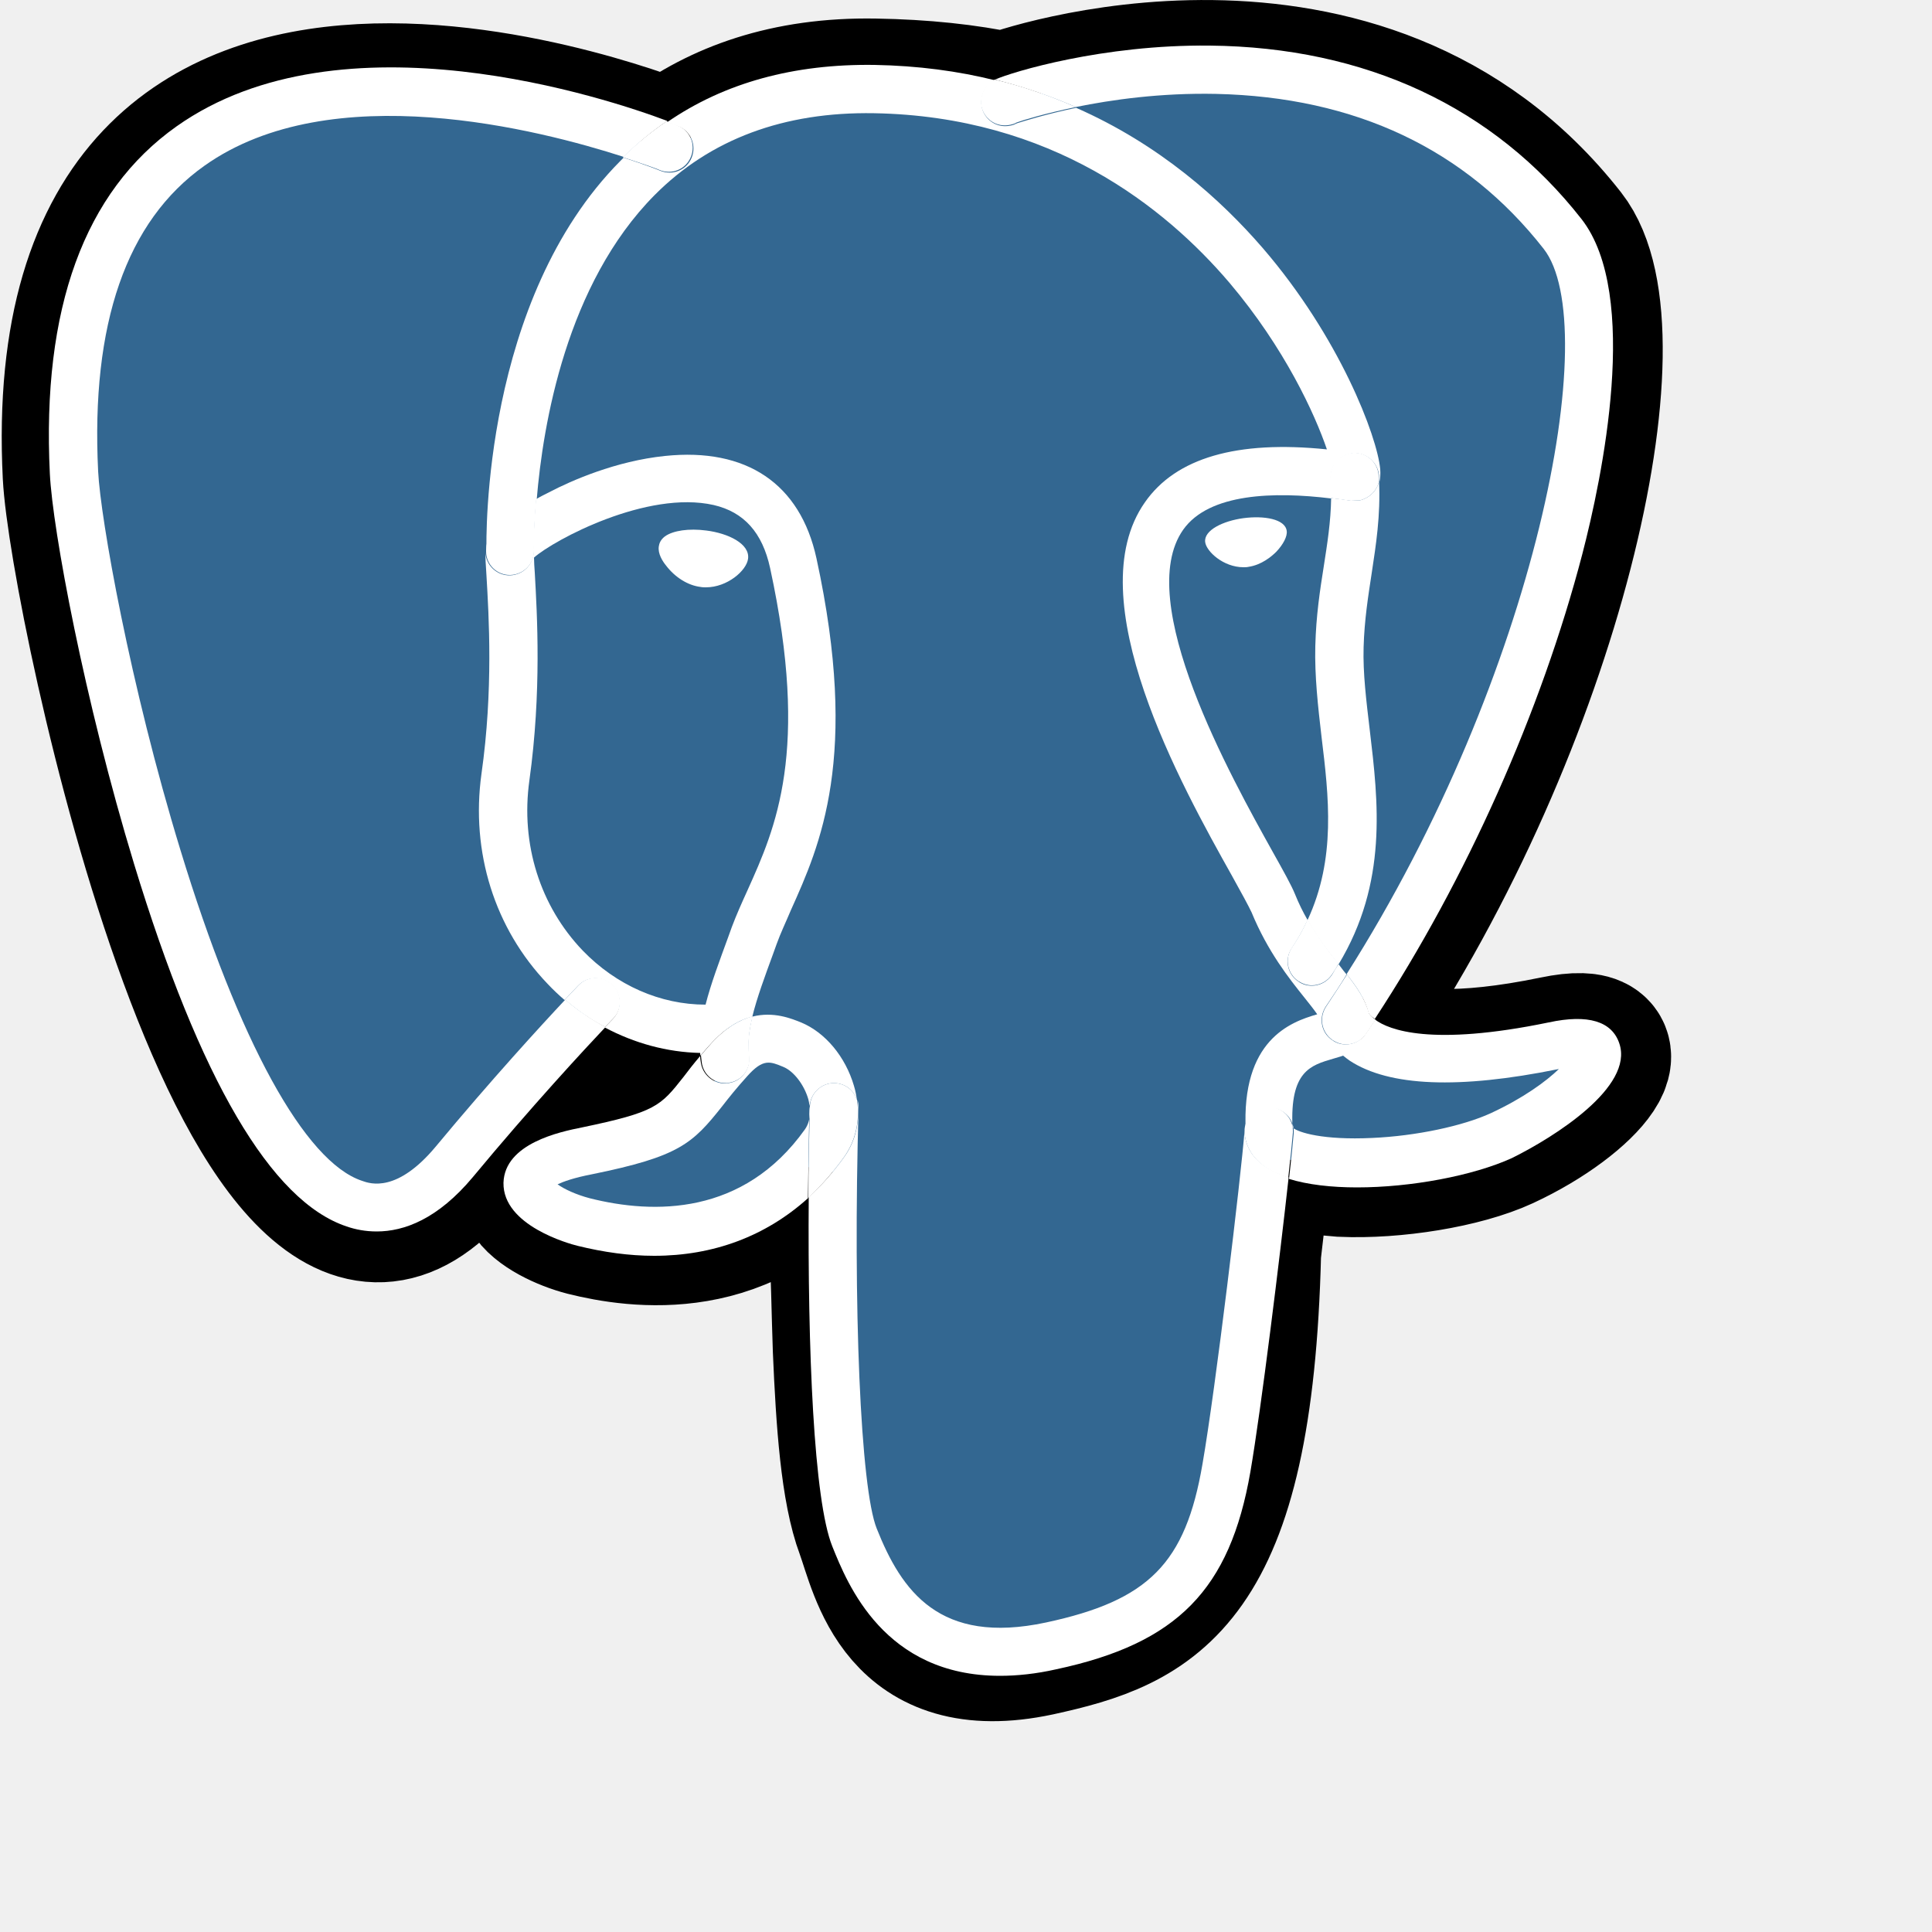
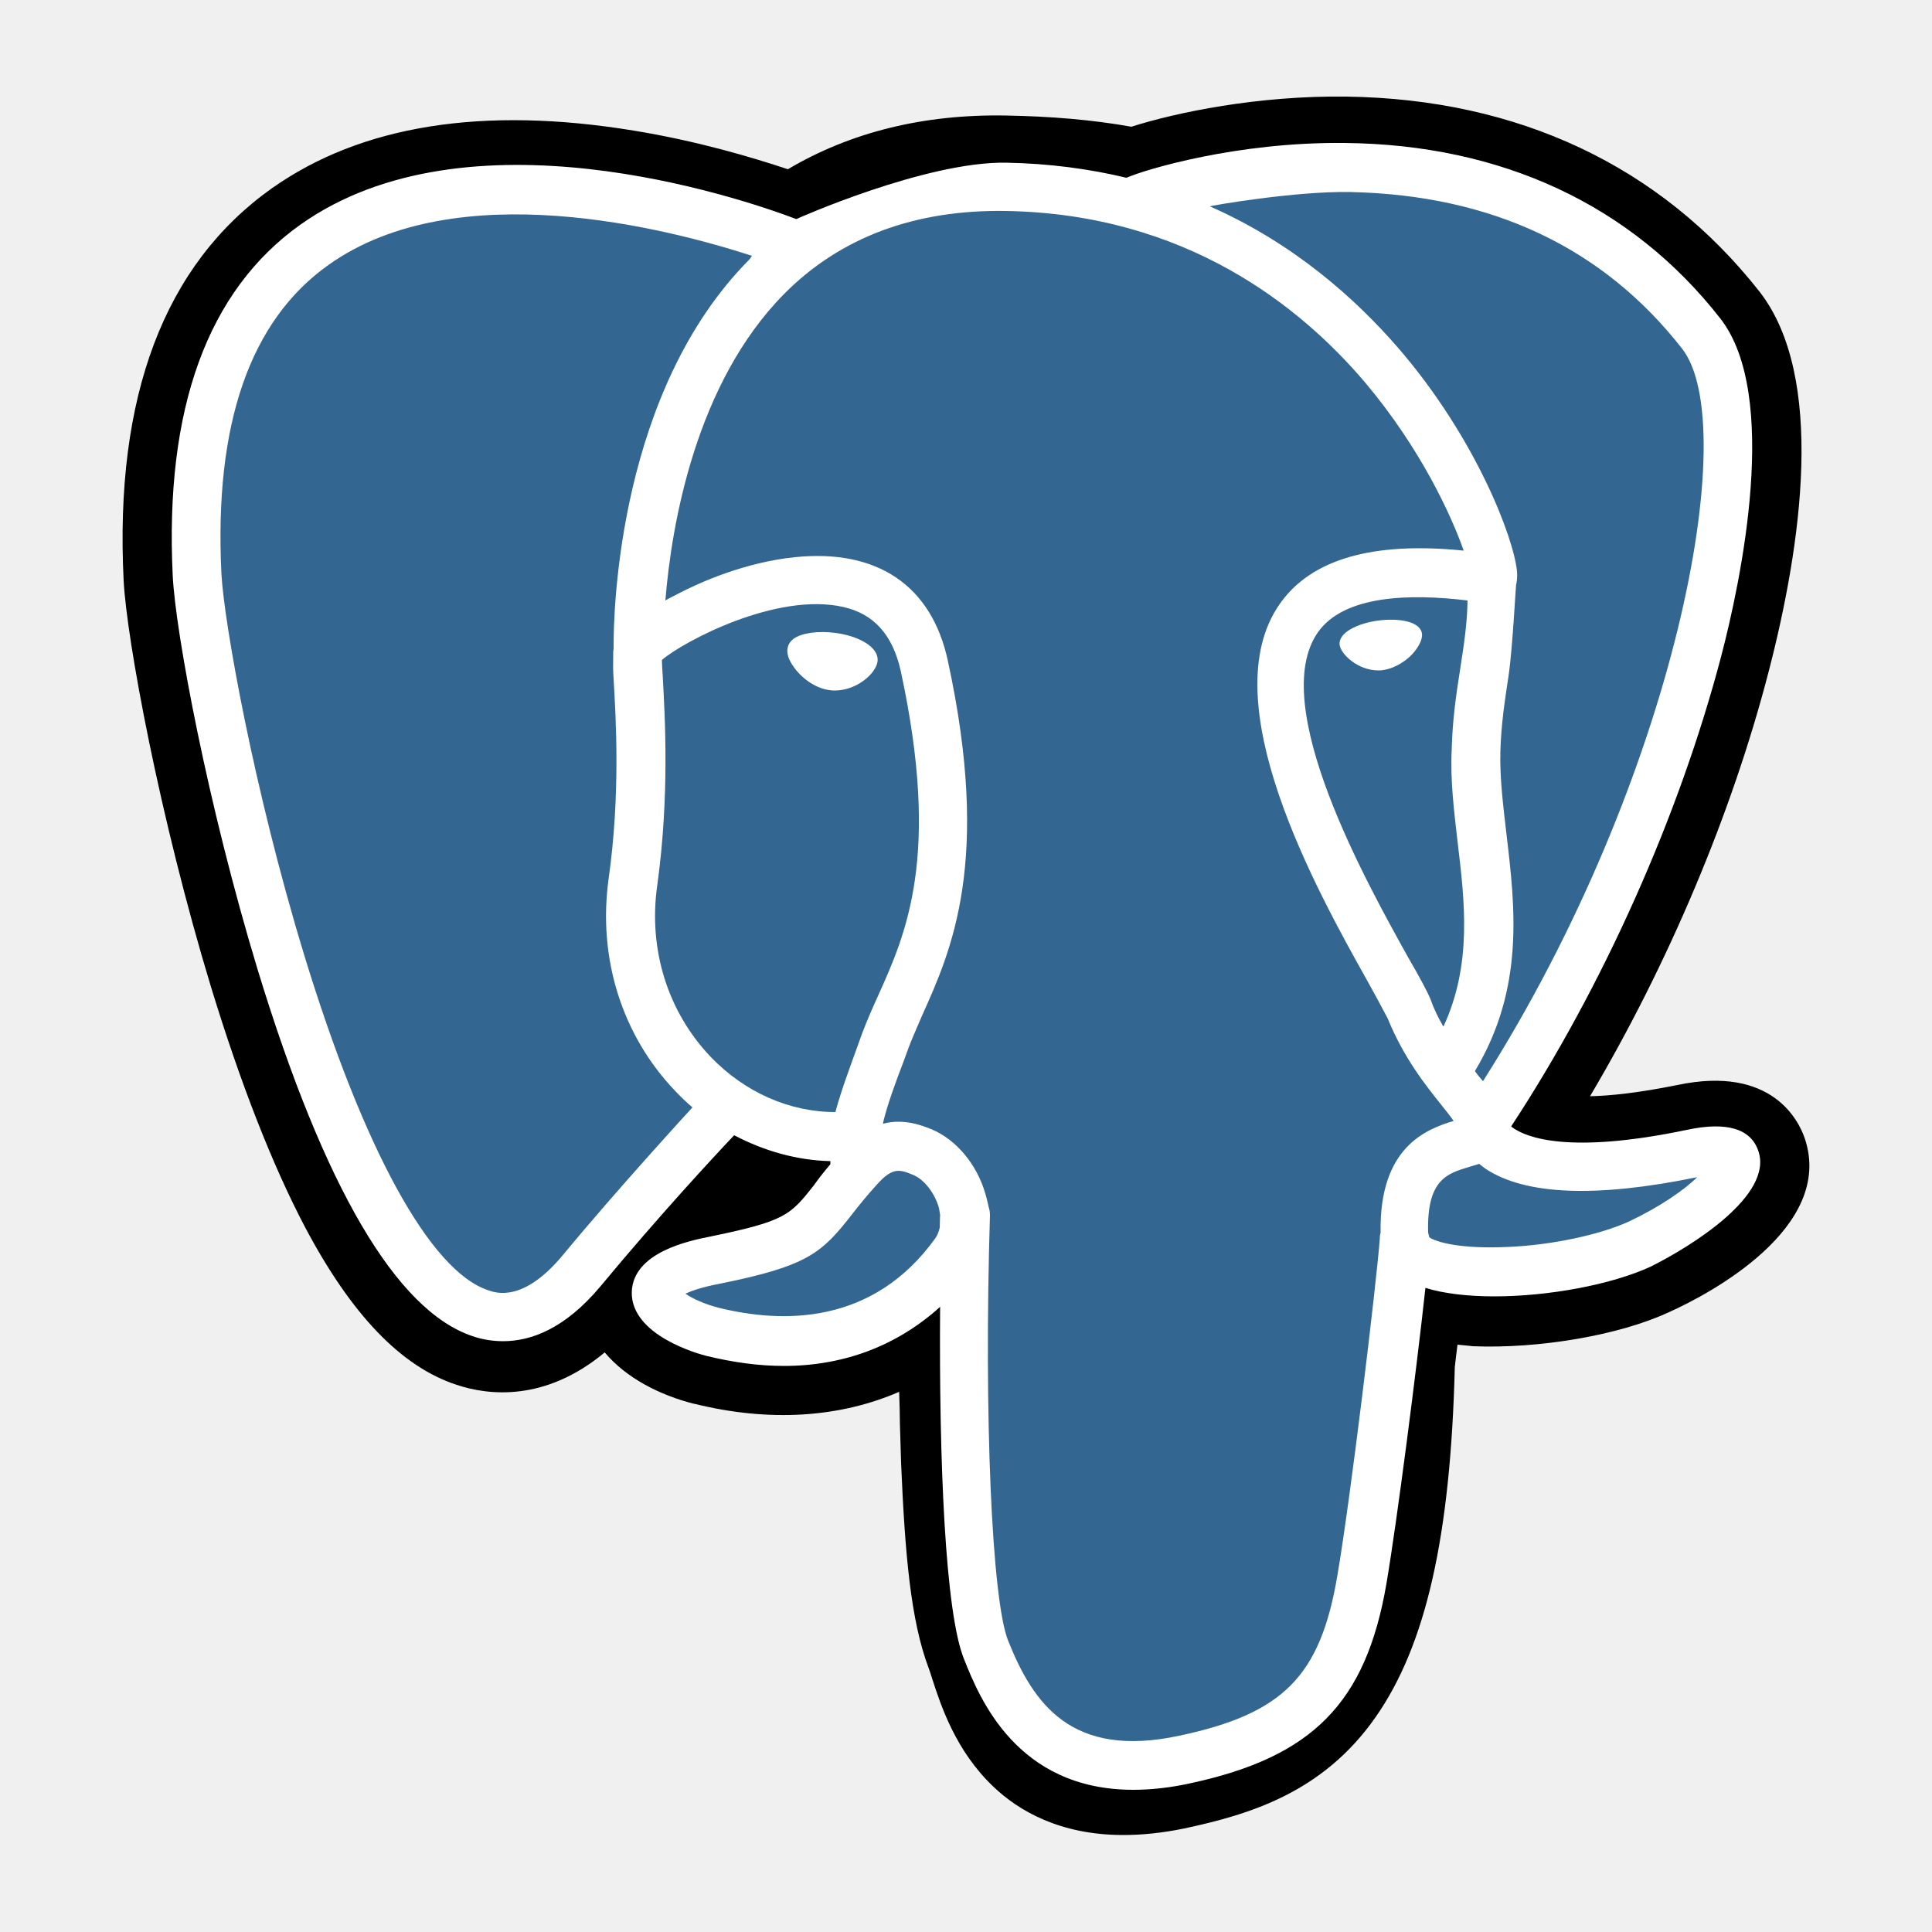
<svg xmlns="http://www.w3.org/2000/svg" width="500" height="500" viewBox="0 0 500 500">
  <style type="text/css">
-     .st0{stroke:#000000;stroke-width:37.395;}
-     .st1{fill:#336791;}
-     .st2{fill:none;}
-     .st3{fill:#FFFFFF;}
-     .st4{fill:none;stroke:#FFFFFF;stroke-width:3;stroke-linecap:round;stroke-linejoin:round;}
+     .st0{fill:#336791;}
+     .st1{fill:#FFFFFF;}
  </style>
-   <g id="orginal">
+   <g>
+     <path d="M467.1,294.7c-1.5-4.5-8.4-19.1-33-13.9c-9.9,2-17.3,2.8-22.6,2.9c20.2-34.1,36.7-73.1,46.2-109.8  c8.5-32.7,14.9-76.4-2.4-98.5C429.8,43,392.9,25.6,348.4,25c-22.9-0.3-44,4.1-55.6,7.8c-10-1.8-20.9-2.7-32.4-2.9  c-21.3-0.4-40.3,4.3-56.5,13.9c-9-3-23.3-7.3-39.9-10c-39-6.4-70.5-1.4-93.6,14.9C42.6,68.4,29.6,102.5,32,150.3  c0.8,15.2,9.3,61.3,22.6,105.1c7.7,25.2,15.9,46.1,24.3,62.1c12,22.7,24.9,36.2,39.3,40.9c8.1,2.7,22.8,4.5,38.3-8.4  c5.6,6.7,14.4,11.1,23.1,13.3h0.1c19.4,4.8,37.6,3.6,53-3.1c0.1,3.1,0.2,6.1,0.2,8.4c0.1,3.4,0.2,6.8,0.3,9.9v0.1  c1,23.6,2.5,40.8,7.1,53c0.3,0.8,0.6,1.7,0.9,2.7c2.3,7.1,6.1,18.8,15.9,28.1c6.5,6.2,17.2,12.5,33.6,12.5c4.7,0,10-0.5,15.8-1.7  c16.8-3.6,35.8-9.2,49.5-28.8c13-18.6,19.4-46.6,20.5-90.6c0.1-1.2,0.3-2.3,0.4-3.4c0.1-0.8,0.2-1.6,0.3-2.4l3.1,0.3l0.8,0.1  c17.1,0.7,37.9-2.8,50.8-8.8C442.2,335,474.8,317.8,467.1,294.7z" />
+     <path class="st0" d="M437.9,299.1c-50.8,10.5-54.4-6.8-54.4-6.8c53.6-79.6,76.1-180.6,56.8-205.4C387.5,19.6,296,51.4,294.5,52.3  l-0.5,0.1c-10-2.1-21.3-3.3-33.9-3.5c-23-0.4-40.4,6.1-53.6,16.1c0,0-163.1-67.2-155.5,84.5c1.6,32.2,46.3,244.2,99.5,180.1  c19.5-23.4,38.3-43.1,38.3-43.1c9.3,6.2,20.5,9.4,32.2,8.2l0.9-0.8c-0.3,2.9-0.2,5.8,0.4,9.1c-13.7,15.4-9.7,18-37.1,23.6  c-27.8,5.8-11.4,15.9-0.8,18.6c12.9,3.2,42.7,7.8,62.9-20.4l-0.8,3.2c5.4,4.3,9.2,28,8.5,49.5c-0.6,21.5-1,36.3,3.1,47.8  c4.2,11.5,8.5,37.4,44.5,29.7c30.1-6.5,45.8-23.1,47.9-51.1c1.5-19.8,5.1-16.9,5.3-34.7l2.8-8.4c3.2-26.9,0.5-35.6,19.1-31.5  l4.5,0.4c13.6,0.6,31.5-2.2,42-7.1C446.8,312,460.1,294.6,437.9,299.1L437.9,299.1z" />
+     <g>
+       <path class="st1" d="M227.1,171.2c0.5-3.9-5.3-6.7-10.9-7.4c-4.5-0.6-8.7,0-10.8,1.5c-1.2,0.9-1.5,1.9-1.6,2.6   c-0.3,1.9,1,3.9,1.9,5.1c2.3,3,5.7,5.2,9,5.6c0.5,0.1,1,0.1,1.4,0.1C221.7,178.7,226.7,174.3,227.1,171.2z" />
+       <path class="st1" d="M356.7,160.6c-5.3,0.7-10.4,3.1-10,6.3c0.3,2.4,4.7,6.6,10,6.6c0.4,0,0.9,0,1.3-0.1c3.4-0.5,6.1-2.7,7.3-3.9   c1.8-1.9,2.9-4,2.7-5.5C367.6,160.8,362,159.9,356.7,160.6z" />
+       <path class="st1" d="M455.1,298c-1.9-5.9-8.2-7.8-18.5-5.6c-30.6,6.4-41.7,2-45.3-0.7c-0.2-0.2-0.2-0.2-0.2-0.2   C415,255.1,434.6,211,445.4,170c5.2-19.8,15.3-67.8-0.2-87.6c-22.9-29.3-56.5-45-97.2-45.4c-28-0.3-51.6,6.9-56.2,8.9   c-0.1,0-0.2,0.1-0.3,0.1c-9.6-2.3-20-3.7-31.2-3.9c-20.9-0.3-54.3,14.6-54.2,14.6c-15.3-5.8-85.1-29.2-128.3,1.4   C53.7,75.2,42.6,105.8,44.7,149c0.7,14.5,9,59.2,22,102c17.2,56.4,35.9,88.2,55.6,94.8c2.3,0.8,5,1.3,7.9,1.3   c7.2,0,16-3.2,25.2-14.2c15.1-18.2,29.2-33.4,34.6-39.1c7.8,4.1,16.3,6.5,24.9,6.7c0,0.1,0,0.6,0,0.8c-1.7,2-3.1,3.8-4.3,5.5   c-6.1,7.7-7.3,9.2-26.7,13.2c-5.6,1.1-20.1,4.1-20.4,14.4c-0.2,11.2,17.3,16,19.3,16.5c7,1.7,13.6,2.6,20.1,2.6   c15.6,0,29.3-5.3,40.3-15.2l0.1-0.1c-0.3,40,1.3,79.2,6.2,91.2c3.9,9.8,13.5,33.8,43.8,33.8c4.4,0,9.4-0.5,14.8-1.7   c31.6-6.8,45.4-20.8,50.7-51.6c2.8-16.5,7.8-55.5,10.1-76.6c4.8,1.5,11.1,2.2,17.8,2.2c14,0,30.3-3,40.5-7.7   C438.2,322.3,458.8,309.3,455.1,298z M349.6,49.7c36.5,0.8,65.3,14.4,85.7,40.5c15.7,20-1.6,111-51.5,189.6c0,0-1-1.1-1.5-1.8   c-0.2-0.3-0.4-0.5-0.6-0.8c12.9-21.4,10.4-42.5,8.2-61.1c-0.9-7.7-1.8-15-1.6-21.7c0.2-7.2,1.2-13.4,2.1-19.4   c1.1-7.4,1.9-24.3,2-23.8c0.2-0.9,0.3-2,0.2-3.3c-0.8-8.6-10.6-34.5-30.7-57.8c-11-12.7-27-27.1-48.8-36.7   C313,53.3,335.1,49.4,349.6,49.7z M377.2,217.7c1.9,15.8,3.8,31.8-3.6,47.9v-0.1c0,0,0,0.1-0.1,0.1c-1.2-2.1-2.3-4.2-3.2-6.8   c-0.9-2.2-2.9-5.9-5.8-10.9c-10.9-19.6-36.6-65.6-23.4-84.3c6.8-9.6,23.8-10,38.7-8.2c-0.1,6.3-1,11.8-1.9,17.7   c-1,6.4-2,12.9-2.2,20.9C375.3,201.8,376.3,209.9,377.2,217.7z M145.6,324.9c-10.1,12.1-17.1,9.8-19.3,9   c-15-5-32.2-36.5-47.5-86.5c-13.2-43.2-20.9-86.8-21.5-99c-1.9-38.6,7.4-65.5,27.8-79.9c33.1-23.5,87.6-9.4,109.5-2.3   c0,0-0.5,0.8-0.8,1.1c-33.5,33.8-35.1,90.1-35,100.6c-0.1,0.5-0.1,0.9-0.1,1.2v0.1v0.1c0,3.5-0.1,3.6,0.1,6.4   c0.6,10.4,1.8,29.8-1.3,51.8c-2.8,20.4,3.4,40.4,17.3,54.9c1.4,1.5,2.9,2.9,4.4,4.2C179.2,286.6,159.8,307.7,145.6,324.9z    M184,273.6c-11.1-11.6-16.3-27.8-13.9-44.5c3.2-23.2,2-43.4,1.4-54.4c-0.1-1.5-0.2-2.8-0.2-3.9c5.3-4.6,29.6-17.7,47-13.7   c7.9,1.8,12.7,7.2,14.8,16.5c10.4,48,1.4,68-5.9,84.2c-1.5,3.3-2.9,6.5-4.1,9.7l-0.9,2.5c-2.3,6.4-4.5,12.2-6,17.8   C204.3,287.8,192.8,282.7,184,273.6z M243.2,317.7L243.2,317.7c-0.2,0.9-0.5,1.8-1.1,2.7c-16.1,22.5-39.5,22.2-56.3,18   c-3.4-0.9-6.6-2.3-8.4-3.6c1.5-0.7,4.2-1.7,9-2.6c22.8-4.6,26.3-8,34-17.8c1.7-2.2,3.7-4.7,6.6-7.9c4.1-4.6,6-3.8,9.4-2.4   c2.7,1.1,5.5,4.6,6.6,8.5c0.1,0.5,0.2,1.1,0.3,1.8C243.3,314.5,243.2,316.7,243.2,317.7z M357.3,319c-0.1,0.4-0.2,0.8-0.2,1.2   c0,0.1,0,0.2,0,0.3c-0.9,11.9-7.6,67.6-11,87.3c-4.4,26-14,35.7-40.9,41.4c-27.9,6-37.8-8.3-44.3-24.6   c-4.2-10.5-6.3-57.9-4.7-110.1c0-0.7-0.1-1.4-0.3-2c0,0-0.5-2.3-0.9-3.6c-2.2-7.6-7.5-13.9-13.8-16.6c-2.5-1-7.2-2.9-12.6-1.5   v-0.1h-0.1c1.2-5,3.2-10.4,5.5-16.4l0.9-2.5c1-2.8,2.4-5.8,3.7-8.9c7.6-16.9,18-39.9,6.7-91.9c-4.2-19.5-18.3-29-39.6-26.8   c-12.8,1.3-24.6,6.5-30.3,9.5c-1.1,0.6-2.2,1.1-3.2,1.7c1.6-19.8,7.9-56.3,30.8-79.4c14.5-14.6,33.8-21.8,57.4-21.4   c46.4,0.8,76.1,24.6,92.9,44.4c14.4,17.1,22.3,34.4,25.5,43.5c-23.5-2.4-39.5,2.2-47.6,13.8c-17.7,25.2,9.6,74.2,22.7,97.6   c2.4,4.3,4.4,8.1,5.2,9.6c4.2,10.3,9.8,17.3,13.8,22.3c1.2,1.5,2.4,3,3.3,4.3C369.2,292.2,356.9,296.8,357.3,319z M421.4,316.2   c-7.3,3.3-19.5,6-31,6.5c-12.2,0.6-18.7-1.2-20.5-2.5c-0.1-0.4-0.3-1.2-0.3-1.2c-0.4-13.8,5-15.3,10.6-17c0.9-0.3,1.8-0.5,2.6-0.8   c0.5,0.4,1.1,0.9,1.7,1.3c10.3,6.8,28.6,7.5,54.5,2.2c0.1,0,0.2,0,0.3-0.1C435.9,307.9,429.9,312.2,421.4,316.2z" />
+     </g>
  </g>
-   <path class="st0" d="M323.2,324.2c2.8-23.6,2-27.1,19.6-23.2l4.5,0.4c13.5,0.6,31.2-2.2,41.6-7c22.4-10.4,35.6-27.7,13.6-23.1 c-50.3,10.4-53.8-6.7-53.8-6.7c53.1-78.8,75.3-178.8,56.1-203.3C352.5-5.5,262,26,260.5,26.9L260,27c-9.9-2.1-21.1-3.3-33.6-3.5 c-22.8-0.4-40,6-53.1,15.9c0,0-161.4-66.5-153.9,83.6c1.6,31.9,45.8,241.7,98.5,178.3c19.3-23.2,37.9-42.7,37.9-42.7 c9.2,6.1,20.3,9.3,31.9,8.1l0.9-0.8c-0.3,2.9-0.2,5.7,0.4,9c-13.6,15.2-9.6,17.8-36.7,23.4c-27.5,5.7-11.3,15.7-0.8,18.4 c12.8,3.2,42.3,7.7,62.3-20.2l-0.8,3.2c5.3,4.3,5,30.6,5.7,49.5c0.8,18.8,2,36.4,5.9,46.8c3.8,10.4,8.4,37,44,29.4 C298.3,418.9,321.1,409.8,323.2,324.2" />
-   <path class="st1" d="M402.4,271.2c-50.3,10.4-53.8-6.7-53.8-6.7c53.1-78.8,75.3-178.8,56.2-203.3C352.5-5.5,262,26,260.5,26.9 L260,27c-9.9-2.1-21.1-3.3-33.6-3.5c-22.8-0.4-40,6-53.1,15.9c0,0-161.4-66.5-153.9,83.6c1.6,31.9,45.8,241.7,98.5,178.3 c19.3-23.2,37.9-42.7,37.9-42.7c9.2,6.1,20.3,9.3,31.9,8.1l0.9-0.8c-0.3,2.9-0.2,5.7,0.4,9c-13.6,15.2-9.6,17.8-36.7,23.4 c-27.5,5.7-11.3,15.7-0.8,18.4c12.8,3.2,42.3,7.7,62.3-20.2l-0.8,3.2c5.3,4.3,9.1,27.7,8.4,49c-0.6,21.3-1,35.9,3.1,47.3 c4.2,11.4,8.4,37,44,29.4c29.8-6.4,45.3-22.9,47.4-50.6c1.5-19.6,5-16.7,5.2-34.3l2.8-8.3c3.2-26.6,0.5-35.2,18.9-31.2l4.5,0.4 c13.5,0.6,31.2-2.2,41.6-7C411.2,284,424.4,266.7,402.4,271.2L402.4,271.2z" />
-   <g>
-     <path class="st2" d="M52.8,42.9c-20.2,14.3-29.4,40.9-27.5,79.1c0.6,12.1,8.2,55.1,21.3,98c15.1,49.5,32.2,80.7,47,85.6  c2.3,0.8,9.2,3.1,19.1-8.9c14.1-17,27.4-31.4,33.4-37.9c-1.5-1.3-3-2.7-4.4-4.2c-13.7-14.3-19.9-34.1-17.1-54.3  c3-21.8,1.9-41,1.3-51.3c-0.2-2.8-0.3-4.9-0.3-6.3c-0.1-3.8-0.9-65.1,34.6-101.1c0.3-0.3,0.6-0.6,0.9-0.9  C139.6,33.6,85.7,19.7,52.8,42.9z" />
-     <path class="st2" d="M172.2,117.9c21.1-2.2,35.1,7.2,39.2,26.5c11.1,51.5,0.9,74.4-6.6,91c-1.4,3.1-2.7,6-3.7,8.8l-0.9,2.5  c-2.2,5.9-4.3,11.4-5.4,16.3c5.5-1.4,10.1,0.5,12.6,1.5c6.3,2.6,11.6,8.9,13.7,16.4c0.4,1.2,0.6,2.4,0.8,3.7c0.2,0.6,0.3,1.3,0.3,2  c-1.4,51.8,0.6,98.6,4.7,109c6.4,16.1,16.2,30.2,43.8,24.3c26.6-5.7,36.1-15.3,40.5-41c3.4-19.5,10-74.6,10.9-86.4  c-1.2-23.5,11.5-28.2,18.5-30.2c-0.9-1.3-2.1-2.8-3.3-4.3c-4-5-9.5-11.8-13.7-22.1c-0.6-1.6-2.7-5.3-5.1-9.5  c-13-23.3-40-71.7-22.5-96.6c8-11.5,23.8-16.1,47.1-13.7C340,107,332.3,89.9,318,73c-16.6-19.6-46-43.2-92-43.9  c-23.3-0.4-42.4,6.8-56.8,21.2c-22.8,23-28.9,59.3-30.5,78.8c1.1-0.6,2.2-1.2,3.4-1.8C148,124.4,159.5,119.2,172.2,117.9z" />
-     <path class="st2" d="M202.6,276.1c-3.4-1.4-5.2-2.2-9.3,2.4c0,0,0,0,0,0c-2.7,3.1-4.7,5.6-6.5,7.8c-7.6,9.7-11.1,12.9-33.7,17.6  c-4.7,1-7.3,1.9-8.9,2.6c1.8,1.2,4.9,2.7,8.3,3.6c16.6,4.2,39.8,4.4,55.7-17.8c1.9-2.6,1.3-6,0.8-7.8  C208,280.7,205.3,277.2,202.6,276.1z" />
-     <path class="st2" d="M189.4,240c1.2-3.2,2.6-6.3,4.1-9.6c7.2-15.9,16.1-35.7,5.8-83.3c-2-9.2-6.8-14.5-14.6-16.3  c-17.2-3.9-41.3,9-46.5,13.6c0,1,0.1,2.4,0.2,3.9c0.6,10.8,1.8,30.8-1.4,53.8c-2.3,16.4,2.7,32.4,13.8,44  c8.7,9.1,20.1,14.1,31.8,14.1c1.3-5.5,3.5-11.4,5.9-17.6L189.4,240z M181.2,152c-3.3-0.5-6.6-2.5-8.9-5.5c-0.8-1.1-2.1-3.1-1.9-5  c0.1-0.7,0.5-1.7,1.6-2.6c2.1-1.6,6.2-2.2,10.7-1.5c5.6,0.8,11.3,3.4,10.7,7.4c-0.4,3.2-5.4,7.4-10.9,7.4  C182.2,152.1,181.7,152,181.2,152z" />
-     <path class="st2" d="M342.1,190.5c-0.9-7.7-1.9-15.7-1.6-23.4c0.3-7.9,1.3-14.4,2.2-20.7c0.9-5.8,1.7-11.4,1.9-17.6  c-14.7-1.8-31.6-1.4-38.3,8.1c-13,18.5,12.4,64,23.2,83.4c2.8,5,4.8,8.6,5.7,10.8c1,2.5,2.1,4.7,3.3,6.8  C345.9,222.2,344,206.1,342.1,190.5z M330.3,142.9c-1.2,1.3-3.7,3.4-7.2,3.9c-0.4,0.1-0.9,0.1-1.3,0.1c-5.2,0-9.5-4.1-9.9-6.5  c-0.4-3.1,4.6-5.5,9.9-6.2c5.2-0.7,10.7,0.2,11.2,3.3l0,0C333.2,138.8,332.1,140.9,330.3,142.9z" />
-     <path class="st2" d="M349.4,274.6c-0.6-0.4-1.2-0.8-1.7-1.3c-0.9,0.3-1.7,0.5-2.6,0.8c-5.8,1.6-11.2,3.1-10.5,17.8  c1.5,1.2,7.9,3.3,20.6,2.7c11.5-0.5,23.5-3,30.7-6.4c8.4-3.9,14.3-8.2,17.7-11.5c-0.1,0-0.2,0-0.3,0.1  C377.7,282,359.6,281.3,349.4,274.6z" />
-     <path class="st2" d="M399.5,64.5c-20.2-25.8-48.8-39.3-84.8-40.1c-14.2-0.3-27,1.5-36.3,3.4c21.6,9.5,37.5,23.7,48.3,36.3  c19.9,23.1,29.6,48.7,30.4,57.2c0.1,1.3,0,2.4-0.2,3.3c0.3,8.9-0.8,16.4-1.9,23.7c-0.9,5.9-1.9,12-2.1,19.2  c-0.2,6.7,0.6,13.9,1.6,21.5c2.2,18.5,4.7,39.4-8,60.4c0.2,0.3,0.4,0.5,0.6,0.8c0.5,0.6,1,1.3,1.5,1.9  C398,174.4,415,84.3,399.5,64.5z" />
-     <path class="st3" d="M182.8,137.3c-4.5-0.6-8.6,0-10.7,1.5c-1.2,0.9-1.5,1.9-1.6,2.6c-0.3,1.9,1,3.9,1.9,5c2.3,3,5.6,5.1,8.9,5.5  c0.5,0.1,1,0.1,1.4,0.1c5.5,0,10.5-4.3,10.9-7.4C194.1,140.7,188.4,138,182.8,137.3z" />
-     <path class="st3" d="M182.5,139.3c-5.2-0.7-9.7,0.3-10,2.4h0c-0.3,2,3.7,7.5,9,8.2c5.2,0.7,9.7-3.5,10-5.6  C191.8,142.3,187.8,140.1,182.5,139.3z M181.8,147.8c-3.9-0.5-6.9-4.4-7.2-5.8c0.7-0.5,3.4-1.3,7.6-0.7c4.3,0.6,6.7,2.1,7.2,2.8  C188.9,145.3,185.7,148.4,181.8,147.8z" />
-     <path class="st3" d="M333,137.4L333,137.4c-0.4-3.1-5.9-4-11.2-3.3c-5.2,0.7-10.3,3.1-9.9,6.2c0.3,2.4,4.7,6.5,9.9,6.5  c0.4,0,0.9,0,1.3-0.1c3.4-0.5,6-2.7,7.2-3.9C332.1,140.9,333.2,138.8,333,137.4z" />
-     <path class="st3" d="M331.9,137.5c-0.3-2-4.8-3.1-10-2.4c-5.2,0.7-9.3,3-9,5c0.3,2,4.8,6.3,10,5.6  C328.2,145,332.2,139.6,331.9,137.5L331.9,137.5z M328.8,141.4c-1,1.1-3.1,2.9-6,3.3c-4.7,0.7-8.6-3.3-8.8-4.7  c-0.1-0.9,2.6-3.1,8.1-3.8c1.1-0.2,2.2-0.2,3.1-0.2c3.6,0,5.6,1,5.7,1.7C331,138.2,330.4,139.8,328.8,141.4z" />
-     <path class="st3" d="M322.1,293c0-0.2,0-0.3,0-0.5c-0.9,11.8-7.5,66.9-10.9,86.4c-4.4,25.7-13.9,35.3-40.5,41  c-27.6,5.9-37.4-8.2-43.8-24.3c-4.2-10.4-6.2-57.3-4.7-109c0-0.7-0.1-1.4-0.3-2c0.7,5.5-0.4,10.6-3.4,14.8  c-2.8,3.9-5.9,7.4-9.2,10.4c-0.3,39.6,1.3,78.5,6.1,90.4c3.9,9.7,13.4,33.5,43.4,33.5c4.4,0,9.3-0.5,14.6-1.7  c31.3-6.7,44.9-20.6,50.2-51.1c2.8-16.3,7.6-55.3,9.9-76.2c-1.9-0.6-3.5-1.3-4.9-2.1C323.2,299.6,322.2,295.3,322.1,293z" />
-     <path class="st3" d="M112.8,296.7c-10,12-16.9,9.7-19.1,8.9c-14.8-4.9-31.9-36.1-47-85.6c-13.1-42.8-20.7-85.9-21.3-98  c-1.9-38.2,7.3-64.8,27.5-79.1c32.8-23.3,86.8-9.3,108.5-2.3c3.5-3.5,7.3-6.6,11.3-9.3c-15.1-5.7-84.2-28.9-127,1.4  c-23.9,16.9-34.9,47.2-32.8,89.9c0.7,14.4,8.9,58.6,21.8,101c17,55.8,35.5,87.3,55,93.8c2.3,0.8,4.9,1.3,7.8,1.3  c7.1,0,15.8-3.2,24.9-14.1c15-18.1,29.1-33.3,34.3-38.8c-3.7-2-7.2-4.3-10.4-7.1C140.1,265.3,126.9,279.7,112.8,296.7z" />
-     <path class="st3" d="M314.7,24.3c36.1,0.8,64.6,14.3,84.8,40.1c15.5,19.8-1.6,109.9-51,187.7c2.7,3.4,4.8,6.5,5.7,10.1  c0.1,0.2,0.5,0.8,1.6,1.5c23.7-36.1,43.1-79.7,53.7-120.3c5.1-19.6,15.1-67.1-0.2-86.7c-22.7-29-55.9-44.5-96.2-44.9  c-27.7-0.3-51.1,6.8-55.6,8.8c7.5,1.9,14.5,4.3,20.9,7.1C287.7,25.8,300.4,24,314.7,24.3z" />
-     <path class="st3" d="M419.1,270.1c-1.9-5.8-8.1-7.7-18.3-5.5c-30.5,6.3-41.4,1.9-44.9-0.7c-0.8,1.2-1.6,2.4-2.4,3.6  c-1.2,1.8-3.2,2.8-5.2,2.8c-1.2,0-2.4-0.3-3.5-1.1c-2.9-1.9-3.6-5.8-1.7-8.7c1.9-2.8,3.7-5.5,5.4-8.3c-0.5-0.6-1-1.2-1.5-1.9  c-0.2-0.3-0.4-0.5-0.6-0.8c-0.6,0.9-1.1,1.8-1.7,2.8c-1.2,1.8-3.2,2.8-5.2,2.8c-1.2,0-2.4-0.3-3.5-1.1c-2.9-1.9-3.6-5.8-1.7-8.6  c1.6-2.4,3-4.9,4.1-7.3c-1.2-2.1-2.3-4.3-3.3-6.8c-0.9-2.2-2.9-5.8-5.7-10.8c-10.8-19.4-36.2-64.9-23.2-83.4  c6.7-9.5,23.6-9.9,38.3-8.1c0-1.7,0-3.3-0.1-5.1c-0.2-3.4,2.5-6.4,5.9-6.6c3.4-0.2,6.4,2.5,6.6,5.9c0,0.5,0,1,0.1,1.5  c0.2-0.9,0.3-2,0.2-3.3c-0.8-8.5-10.5-34.1-30.4-57.2c-10.9-12.6-26.7-26.8-48.3-36.3c-8.1,1.7-13.7,3.5-15.3,4  c-0.3,0.1-0.6,0.3-0.9,0.4c-3.8,1.2-6.7-0.9-7.8-3.3c-1.3-2.9-0.2-6.3,2.5-7.9c0.1-0.1,0.3-0.2,0.6-0.3c-9.6-2.4-20-3.8-31.3-4  c-20.8-0.3-38.8,4.6-53.6,14.8c1.6,0.6,2.5,1,2.9,1.1c3.2,1.3,4.7,4.9,3.4,8.1s-4.9,4.7-8.1,3.4c-0.2-0.1-3.7-1.5-9.5-3.4  c-0.3,0.3-0.6,0.6-0.9,0.9c-35.6,35.9-34.7,97.3-34.6,101.1c0,0,0-0.1,0-0.1c0-1.8,0.1-6.2,13-13.4c1.6-19.5,7.7-55.8,30.5-78.8  c14.4-14.5,33.5-21.6,56.8-21.2c45.9,0.8,75.3,24.3,92,43.9c14.3,16.9,22.1,34,25.2,43.1c-23.3-2.4-39.1,2.2-47.1,13.7  c-17.5,24.9,9.5,73.4,22.5,96.6c2.4,4.3,4.4,8,5.1,9.5c4.2,10.2,9.7,17.1,13.7,22.1c1.2,1.5,2.4,3,3.3,4.3c-7,2-19.7,6.7-18.5,30.2  c0-0.1,0-0.2,0-0.3c0.3-3.4,3.3-6,6.7-5.7c3.4,0.3,6,3.2,5.7,6.7c-0.2,2.3-0.6,6.4-1.2,11.7c4.8,1.5,11,2.2,17.6,2.2  c13.9,0,30-3,40.1-7.6C402.4,294.2,422.8,281.3,419.1,270.1z M385.8,288.1c-7.2,3.3-19.3,5.9-30.7,6.4c-12.7,0.6-19.1-1.4-20.6-2.7  c-0.7-14.6,4.7-16.1,10.5-17.8c0.9-0.3,1.8-0.5,2.6-0.8c0.5,0.4,1.1,0.9,1.7,1.3c10.2,6.7,28.3,7.4,53.9,2.2c0.1,0,0.2,0,0.3-0.1  C400.1,279.9,394.2,284.2,385.8,288.1z" />
-     <path class="st3" d="M328.8,286.5c-3.4-0.2-6.4,2.3-6.7,5.7c0,0.1,0,0.2,0,0.3c0,0.2,0,0.3,0,0.5c0.1,2.3,1.1,6.6,6.4,9.7  c1.4,0.8,3,1.5,4.9,2.1c0.6-5.3,1-9.4,1.2-11.7C334.8,289.7,332.2,286.7,328.8,286.5z" />
-     <path class="st3" d="M170.7,44c3.2,1.3,6.8-0.2,8.1-3.4s-0.2-6.8-3.4-8.1c-0.3-0.1-1.3-0.5-2.9-1.1c-4,2.7-7.8,5.8-11.3,9.3  C167.1,42.6,170.6,43.9,170.7,44z" />
-     <path class="st3" d="M354.3,262.3c-0.9-3.6-3.1-6.7-5.7-10.1c-1.8,2.8-3.6,5.6-5.4,8.3c-1.9,2.9-1.2,6.7,1.7,8.7  c1.1,0.7,2.3,1.1,3.5,1.1c2,0,4-1,5.2-2.8c0.8-1.2,1.6-2.4,2.4-3.6C354.8,263.1,354.4,262.4,354.3,262.3z" />
-     <path class="st3" d="M254.4,28.8c1.1,2.4,4,4.5,7.8,3.3c0.3-0.1,0.6-0.2,0.9-0.4c1.6-0.6,7.2-2.3,15.3-4  c-6.4-2.8-13.4-5.3-20.9-7.1c-0.3,0.1-0.5,0.2-0.6,0.3C254.2,22.6,253.1,26,254.4,28.8z" />
-     <path class="st3" d="M216,280.3c2.8,0.1,5,1.9,5.8,4.4c-0.2-1.2-0.4-2.4-0.8-3.7c-2.2-7.5-7.4-13.8-13.7-16.4  c-2.5-1-7.1-2.9-12.6-1.5c-0.9,3.8-1.3,7.1-0.9,10.1c0.5,3.4-1.8,6.6-5.2,7.1c-0.3,0-0.6,0.1-1,0.1c-3,0-5.7-2.2-6.2-5.3  c-0.1-0.6-0.2-1.2-0.2-1.8c-1.7,2-3.1,3.8-4.3,5.4c-6,7.6-7.2,9.1-26.4,13.1c-5.5,1.1-19.9,4.1-20.2,14.3  c-0.2,11.1,17.1,15.8,19.1,16.3c6.9,1.7,13.5,2.6,19.9,2.6c15.4,0,28.9-5.1,39.8-14.9c0.1-7.9,0.2-15.8,0.4-23.6  C209.7,282.9,212.6,280.2,216,280.3z M208.3,292.3c-15.9,22.3-39.1,22-55.7,17.8c-3.4-0.9-6.5-2.3-8.3-3.6c1.5-0.7,4.2-1.7,8.9-2.6  c22.6-4.6,26-7.9,33.7-17.6c1.7-2.2,3.7-4.7,6.5-7.8c0,0,0,0,0,0c4.1-4.6,5.9-3.8,9.3-2.4c2.7,1.1,5.4,4.6,6.5,8.4  C209.6,286.2,210.2,289.6,208.3,292.3z" />
-     <path class="st3" d="M218.4,299.5c3-4.2,4.2-9.4,3.4-14.8c-0.8-2.5-3-4.3-5.8-4.4c-3.4-0.1-6.3,2.6-6.4,6.1  c-0.2,7.7-0.4,15.7-0.4,23.6C212.5,306.9,215.6,303.4,218.4,299.5z" />
-     <path class="st3" d="M194.7,263.1c1.2-4.9,3.2-10.3,5.4-16.3l0.9-2.5c1-2.8,2.4-5.7,3.7-8.8c7.5-16.7,17.8-39.5,6.6-91  c-4.2-19.3-18.1-28.7-39.2-26.5c-12.7,1.3-24.3,6.4-30,9.4c-1.2,0.6-2.4,1.2-3.4,1.8c-0.7,8-0.6,13.1-0.6,13.3  c0.1,3.4-2.6,6.3-6.1,6.4c-3.4,0.1-6.3-2.6-6.4-6.1c0,0,0-0.1,0-0.1c0,1.4,0.1,3.5,0.3,6.3c0.6,10.3,1.8,29.5-1.3,51.3  c-2.8,20.2,3.4,40,17.1,54.3c1.4,1.5,2.9,2.9,4.4,4.2c2.2-2.3,3.5-3.7,3.5-3.7c2.4-2.5,6.3-2.6,8.8-0.2c2.5,2.4,2.6,6.3,0.2,8.8  c0,0-0.8,0.8-2.1,2.2c7.7,4.1,16.1,6.4,24.7,6.6c0,0.2,0,0.4,0.1,0.7c0.8-1,1.7-2,2.6-3C187.7,266,191.4,263.9,194.7,263.1z   M150.8,246c-11-11.5-16.1-27.5-13.8-44c3.2-23,2-43,1.4-53.8c-0.1-1.5-0.2-2.8-0.2-3.9c5.2-4.6,29.3-17.5,46.5-13.6  c7.8,1.8,12.6,7.1,14.6,16.3c10.3,47.5,1.4,67.3-5.8,83.3c-1.5,3.3-2.9,6.4-4.1,9.6l-0.9,2.5c-2.3,6.3-4.5,12.1-5.9,17.6  C170.9,260,159.5,255,150.8,246z" />
-     <path class="st3" d="M158.5,254.8c-2.5-2.4-6.4-2.3-8.8,0.2c0,0-1.3,1.4-3.5,3.7c3.3,2.8,6.7,5.2,10.4,7.1c1.3-1.4,2.1-2.2,2.1-2.2  C161.1,261.2,161,257.2,158.5,254.8z" />
-     <path class="st3" d="M132.1,148.8c3.4-0.1,6.2-2.9,6.1-6.4c0-0.2-0.1-5.3,0.6-13.3c-13,7.2-13,11.7-13,13.4c0,0,0,0.1,0,0.1  c0,0,0,0.1,0,0.1C125.8,146.2,128.7,148.9,132.1,148.8z" />
-     <path class="st3" d="M187.7,280.3c0.3,0,0.6,0,1-0.1c3.4-0.5,5.7-3.7,5.2-7.1c-0.4-2.9-0.1-6.3,0.9-10.1c-3.3,0.9-7,2.9-10.8,7.1  c-1,1.1-1.8,2.1-2.6,3c0.1,0.6,0.1,1.2,0.2,1.8C182,278.1,184.7,280.3,187.7,280.3z" />
-     <path class="st3" d="M354.5,189c-0.9-7.6-1.8-14.8-1.6-21.5c0.2-7.1,1.2-13.3,2.1-19.2c1.1-7.3,2.3-14.8,1.9-23.7  c-1,3.9-4.5,4.8-5,4.9l-2.2,0.1c-1.7-0.3-3.4-0.5-5.2-0.7c-0.1,6.2-1,11.8-1.9,17.6c-1,6.3-2,12.8-2.2,20.7  c-0.2,7.7,0.7,15.7,1.6,23.4c1.9,15.6,3.8,31.6-3.6,47.5c2.6,4.7,5.5,8.3,8,11.5C359.2,228.4,356.7,207.5,354.5,189z" />
-     <path class="st3" d="M334.3,245.3c-1.9,2.9-1.1,6.7,1.7,8.6c1.1,0.7,2.3,1.1,3.5,1.1c2,0,4-1,5.2-2.8c0.6-0.9,1.2-1.8,1.7-2.8  c-2.5-3.1-5.3-6.8-8-11.5C337.3,240.5,335.9,242.9,334.3,245.3z" />
-     <path class="st3" d="M351.9,129.5c0.5-0.1,4-1,5-4.9c0-0.5,0-1-0.1-1.5c-0.2-3.4-3.1-6.1-6.6-5.9c-3.4,0.2-6.1,3.1-5.9,6.6  c0.1,1.8,0.1,3.4,0.1,5.1c1.8,0.2,3.5,0.5,5.2,0.7L351.9,129.5z" />
-   </g>
-   <path class="st4" d="M0,60.2" />
</svg>
